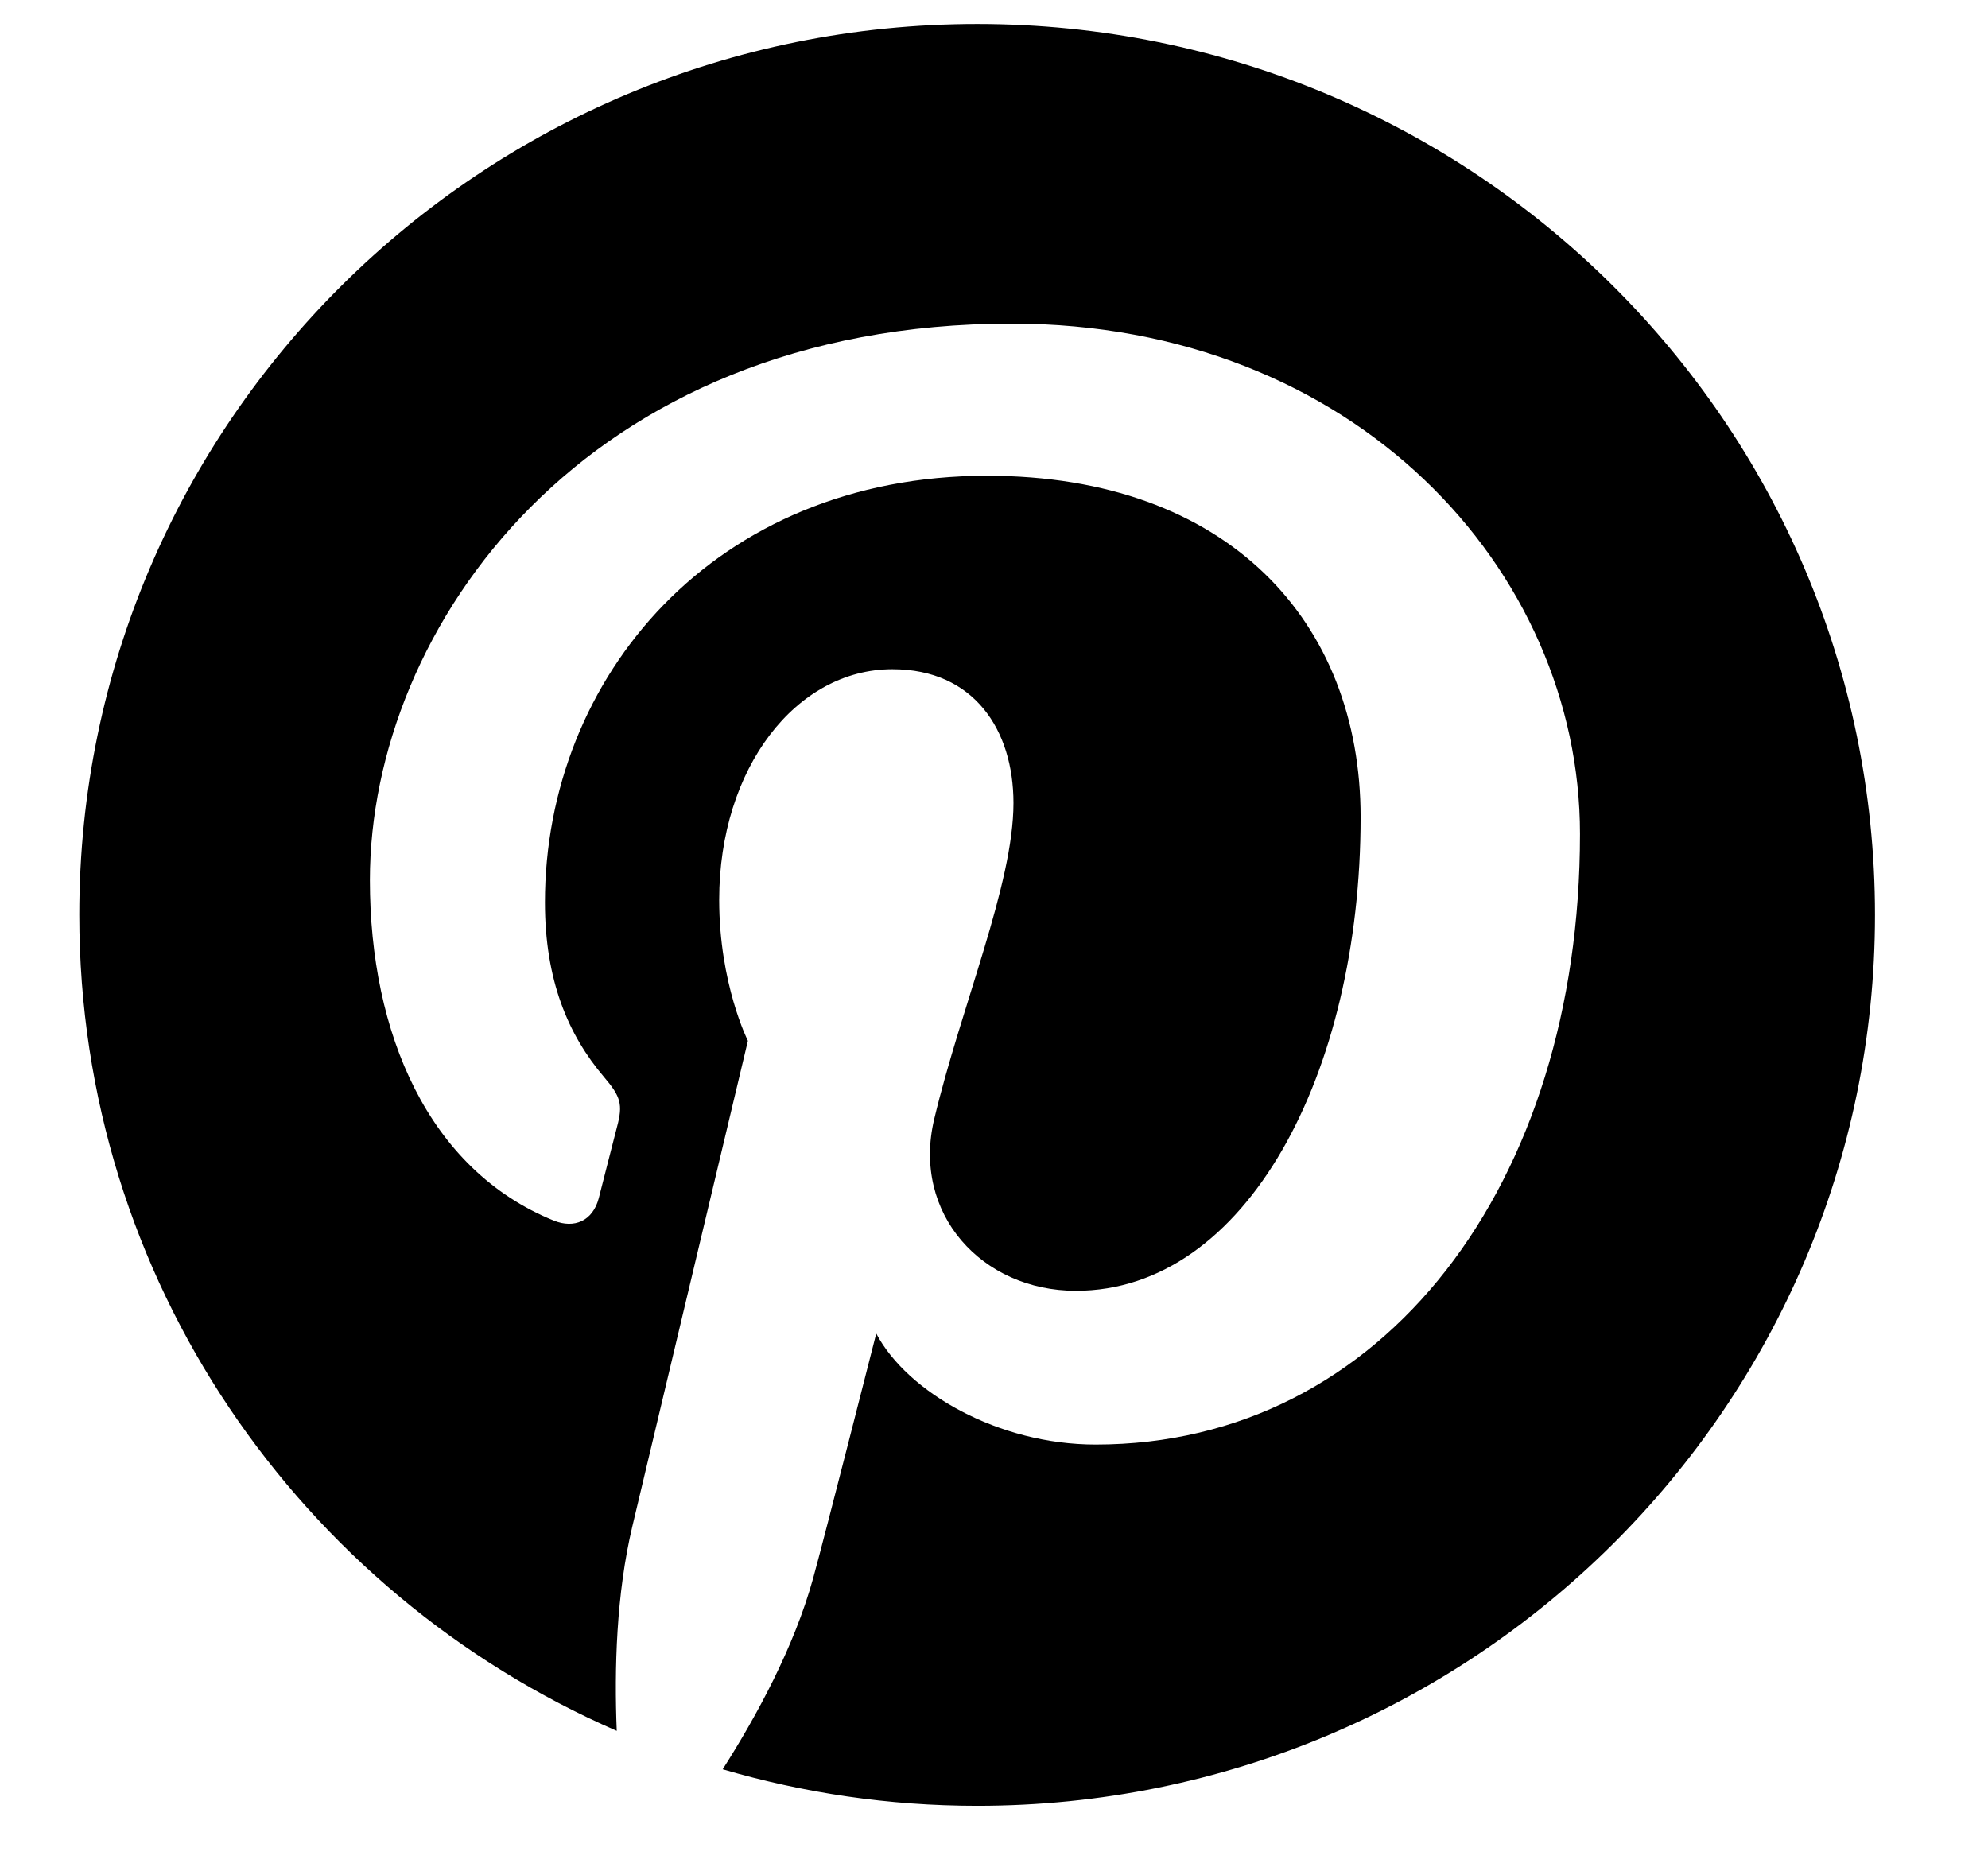
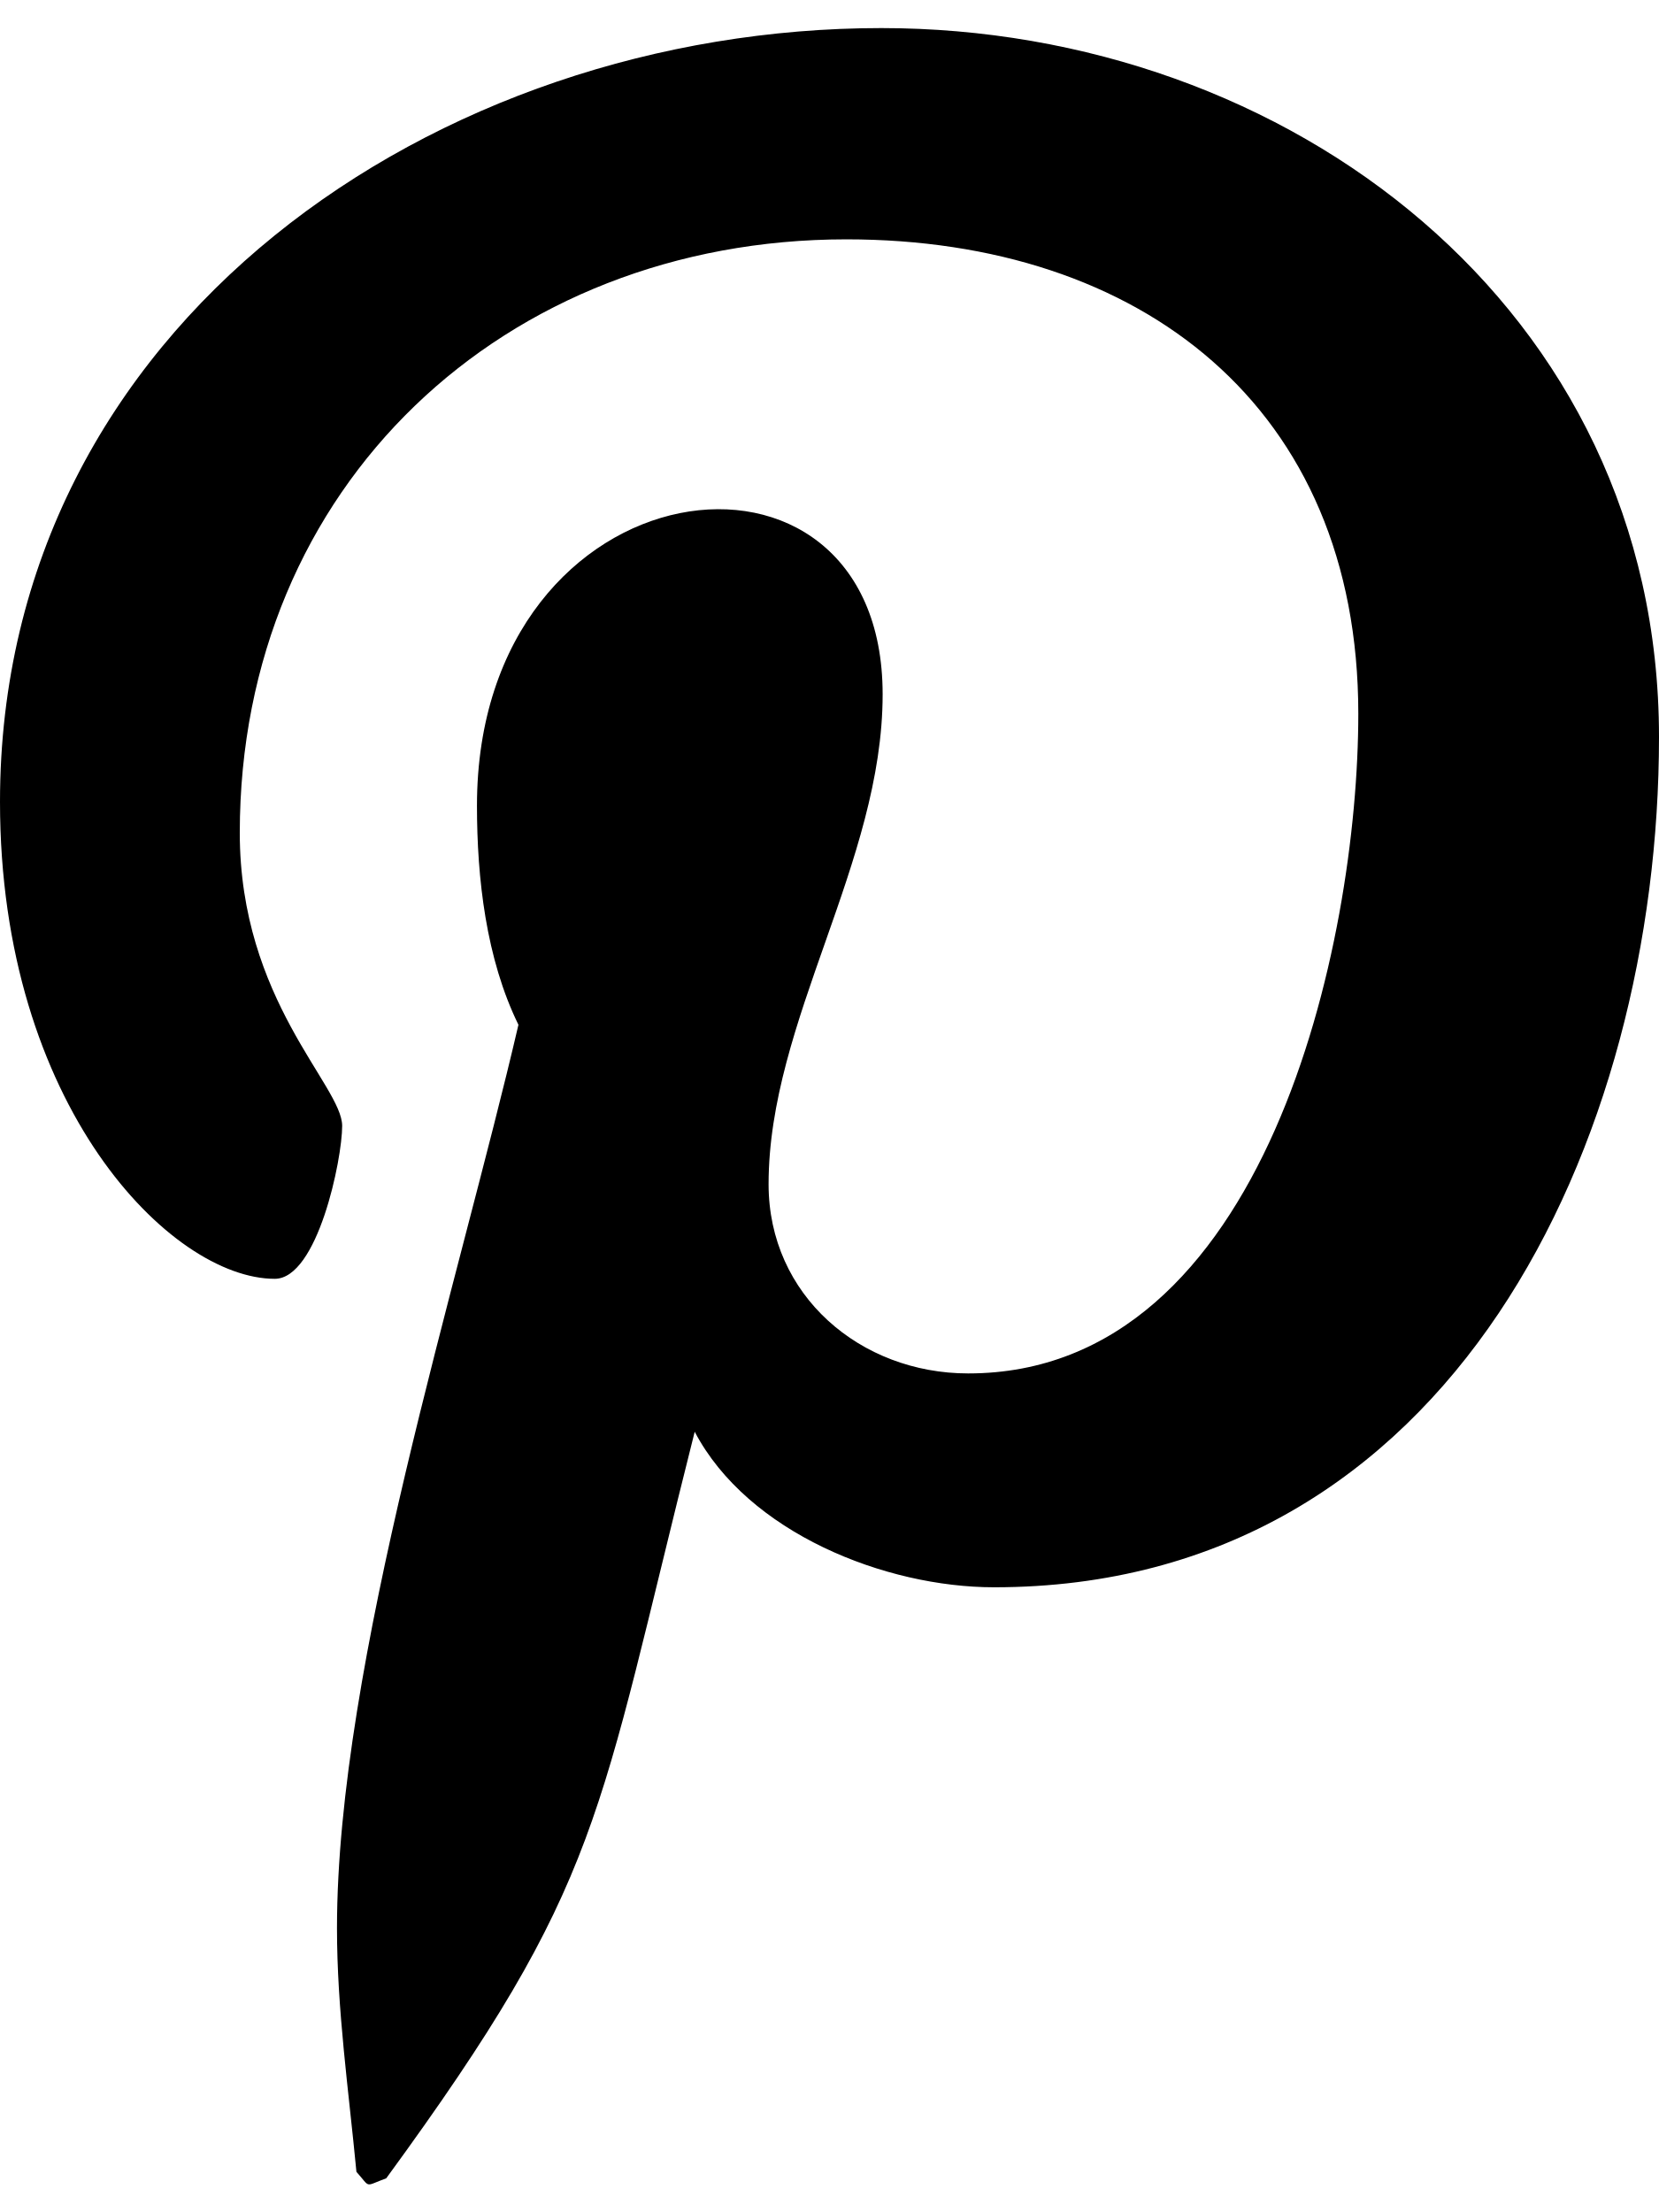
- <svg xmlns="http://www.w3.org/2000/svg" version="1.1" width="34" height="32" viewBox="0 0 34 32">
-   <path d="M1.356 15.647c0 6.24 3.781 11.6 9.192 13.957-0.043-1.064-0.008-2.341 0.267-3.499 0.295-1.237 1.976-8.303 1.976-8.303s-0.491-0.973-0.491-2.411c0-2.258 1.319-3.945 2.962-3.945 1.397 0 2.071 1.041 2.071 2.288 0 1.393-0.895 3.477-1.356 5.408-0.385 1.616 0.817 2.935 2.424 2.935 2.909 0 4.869-3.708 4.869-8.101 0-3.34-2.267-5.839-6.39-5.839-4.658 0-7.56 3.447-7.56 7.297 0 1.328 0.394 2.264 1.012 2.989 0.284 0.333 0.324 0.467 0.221 0.849-0.074 0.28-0.243 0.955-0.313 1.223-0.102 0.386-0.417 0.524-0.769 0.381-2.145-0.869-3.145-3.201-3.145-5.822 0-4.329 3.679-9.519 10.975-9.519 5.863 0 9.721 4.21 9.721 8.729 0 5.978-3.349 10.443-8.285 10.443-1.658 0-3.217-0.889-3.751-1.899 0 0-0.892 3.511-1.080 4.189-0.325 1.175-0.963 2.349-1.546 3.264 1.381 0.405 2.84 0.625 4.352 0.625 8.48 0 15.355-6.822 15.355-15.238s-6.876-15.238-15.355-15.238c-8.48 0-15.356 6.822-15.356 15.238z" />
+ <svg xmlns="http://www.w3.org/2000/svg" viewBox="0 0 384 512">
+   <path d="M204 6.5C101.4 6.5 0 74.9 0 185.6 0 256 39.6 296 63.6 296c9.9 0 15.6-27.6 15.6-35.4 0-9.3-23.7-29.1-23.7-67.8 0-80.4 61.2-137.4 140.4-137.4 68.1 0 118.5 38.7 118.5 109.8 0 53.1-21.3 152.7-90.3 152.7-24.9 0-46.2-18-46.2-43.8 0-37.8 26.4-74.4 26.4-113.4 0-66.2-93.9-54.2-93.9 25.8 0 16.8 2.1 35.4 9.6 50.7-13.8 59.4-42 147.9-42 209.1 0 18.9 2.7 37.5 4.5 56.4 3.4 3.8 1.7 3.4 6.9 1.5 50.4-69 48.6-82.5 71.4-172.8 12.3 23.4 44.1 36 69.3 36 106.2 0 153.9-103.5 153.9-196.8C384 71.3 298.2 6.5 204 6.5z" />
</svg>
